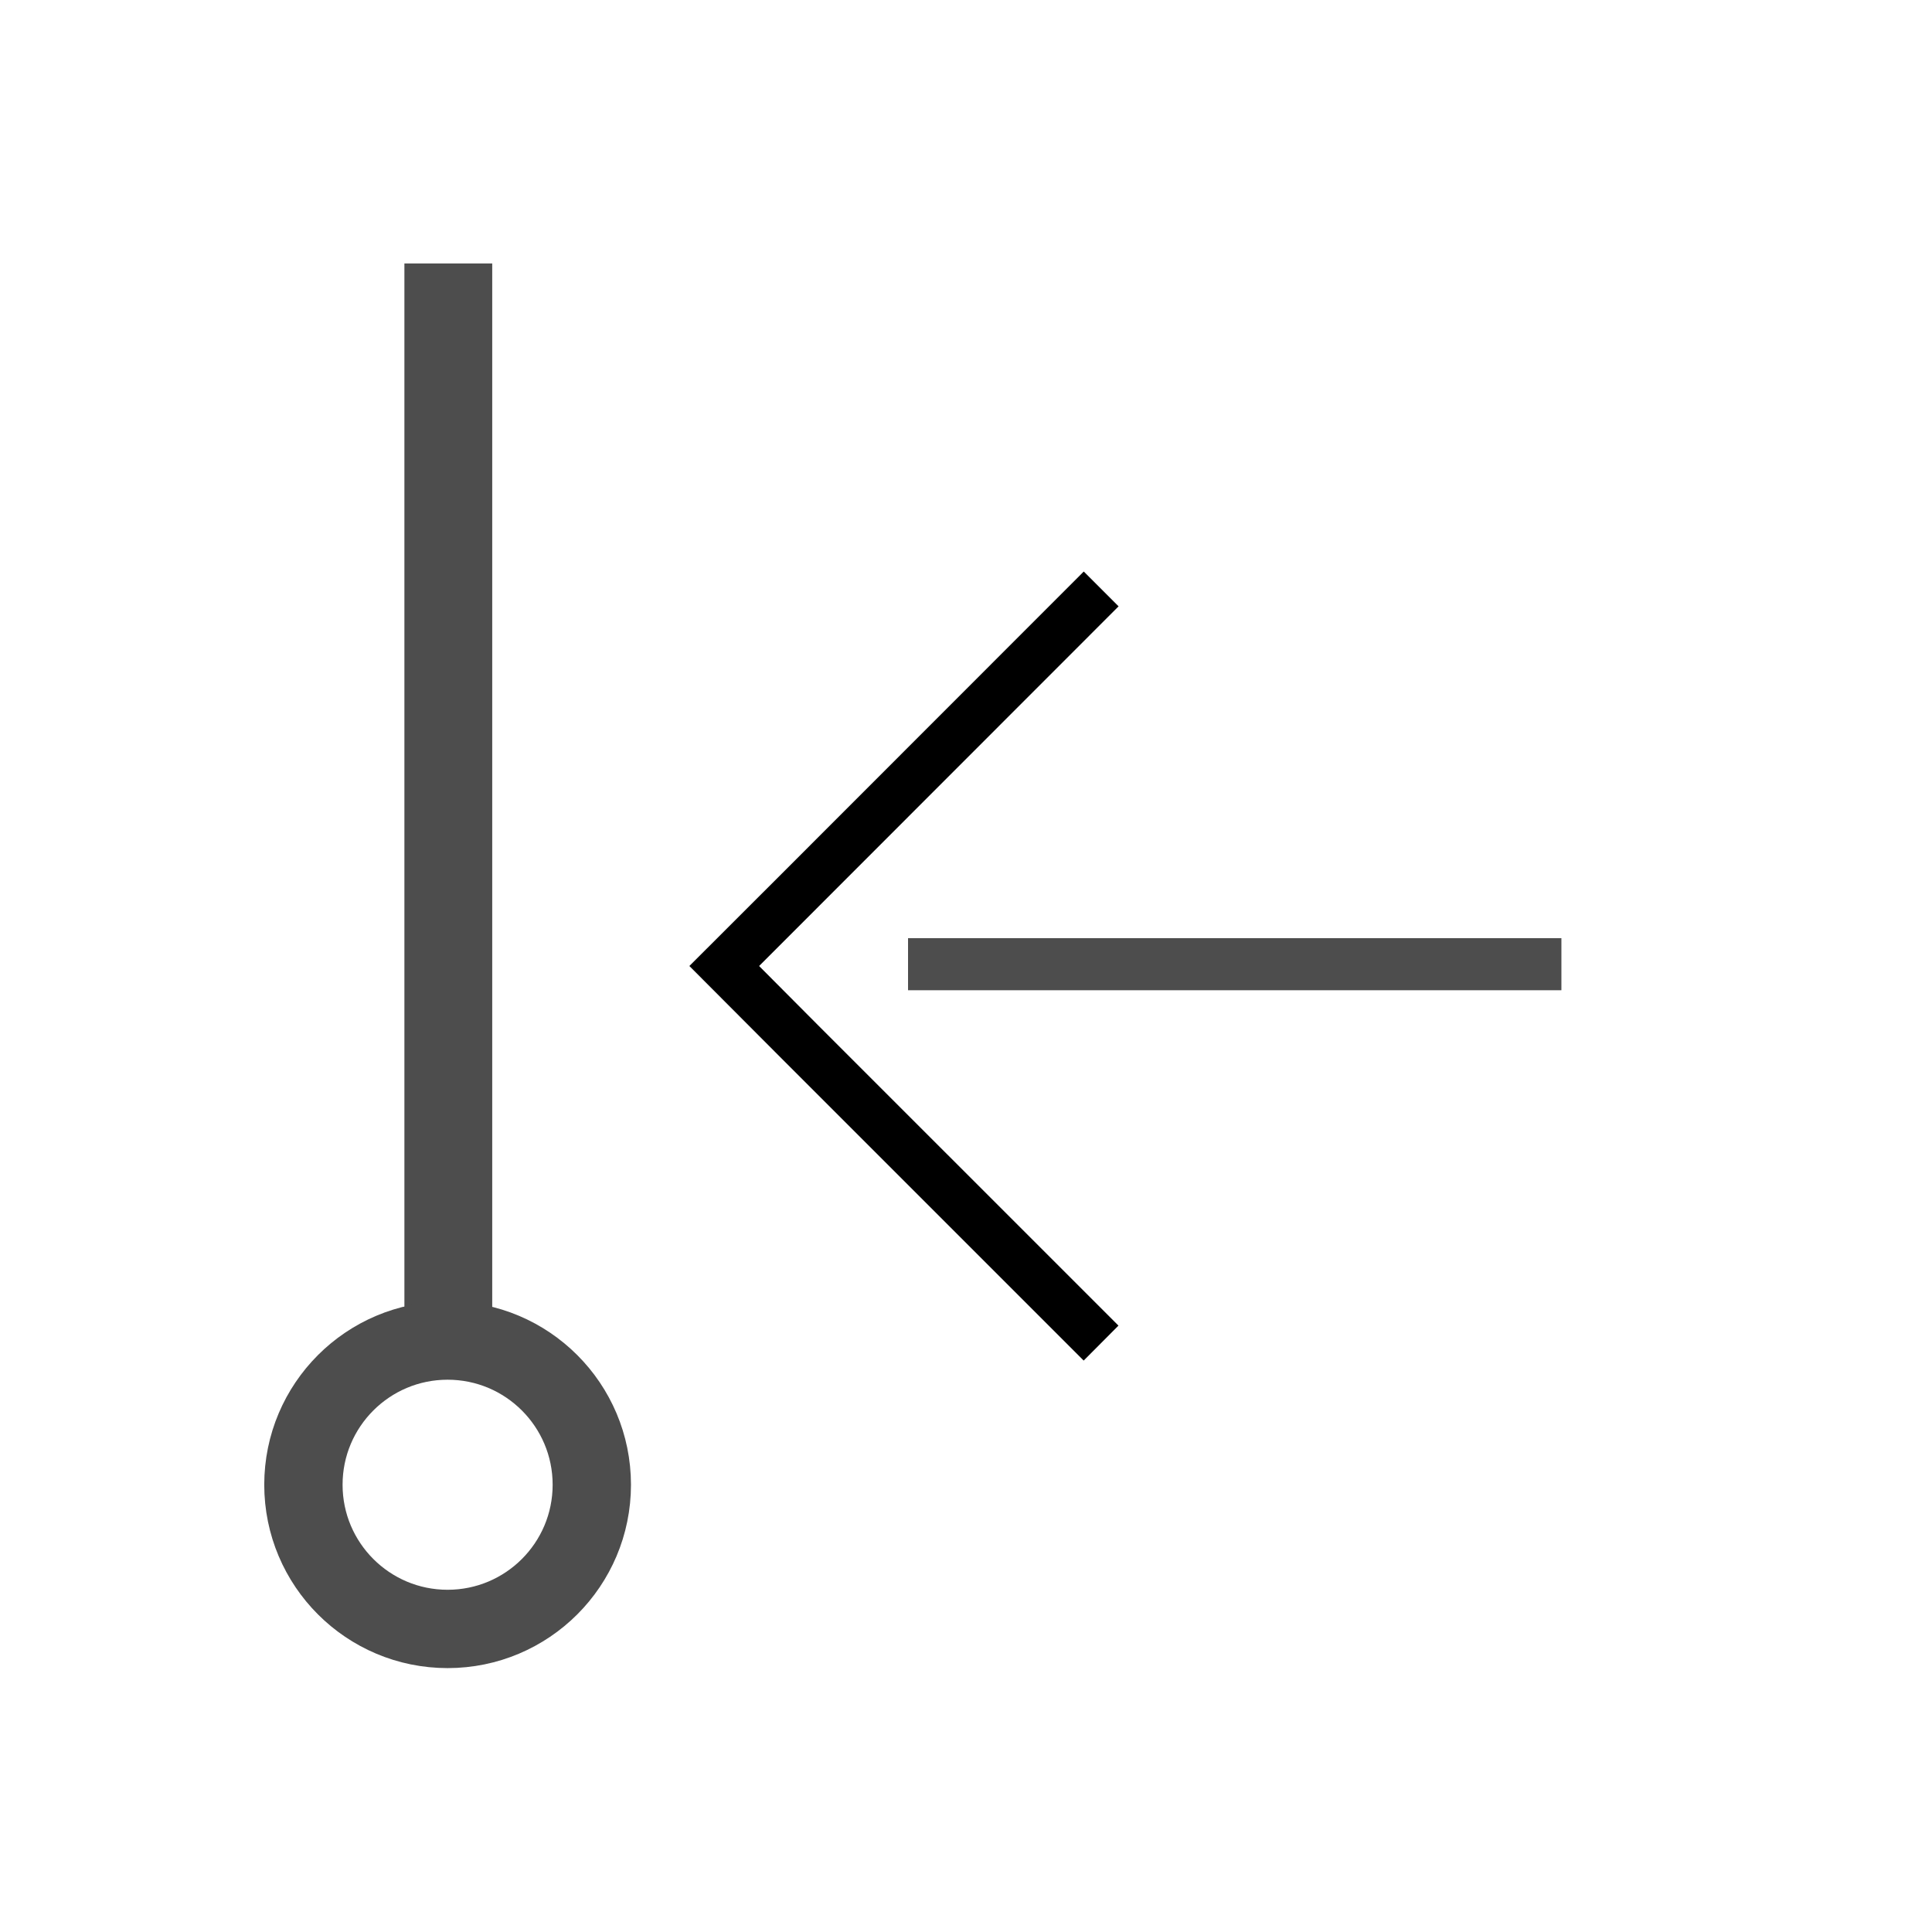
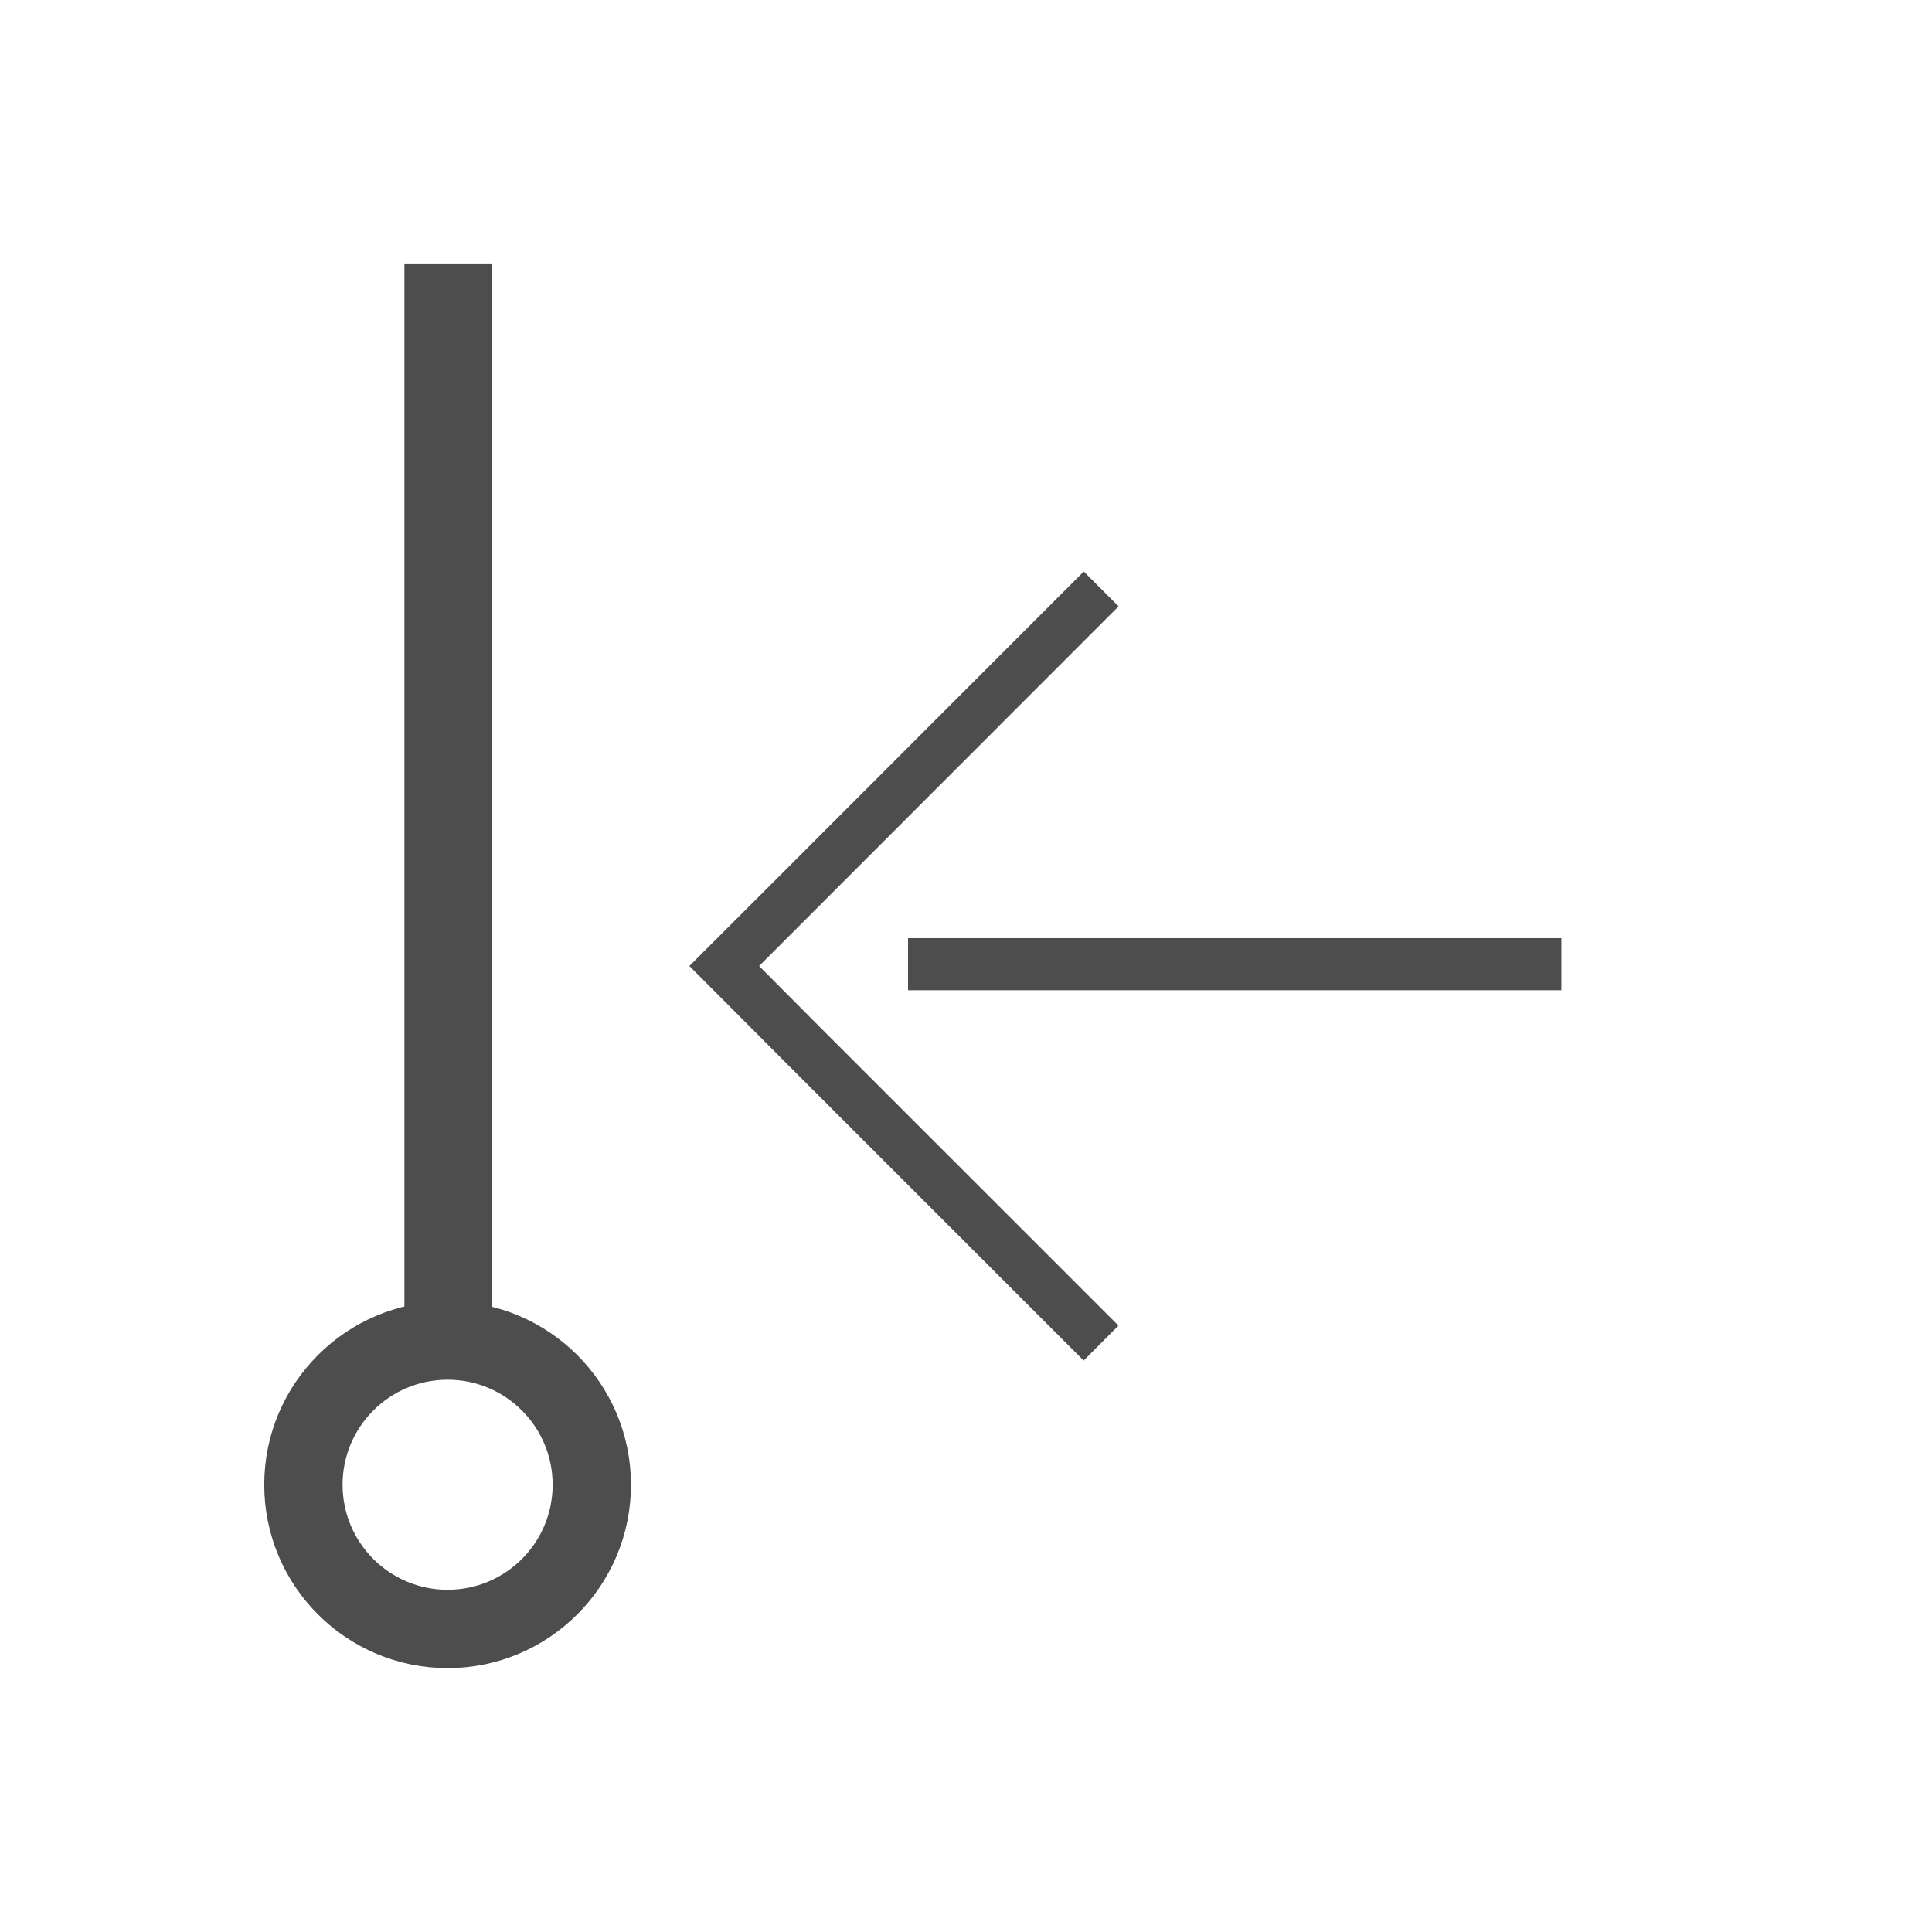
<svg xmlns="http://www.w3.org/2000/svg" width="22" height="22">
  <defs id="defs3051">
    <style type="text/css" id="current-color-scheme">
      .ColorScheme-Text {
        color:#4d4d4d;
      }
      </style>
  </defs>
-   <g fill="currentColor">
+   <g fill="currentColor" class="ColorScheme-Text">
    <path d="M12.738 6.905l-.397-.397-3.438 3.44L7.85 11 8.9 12.053l3.44 3.44.396-.398-3.44-3.44L8.644 11l.656-.656 3.438-3.44z" stroke-width="0" />
-     <path d="M5.605 3v12.545h-1V3zM17.78 11.276h-7.44v-.593h7.44z" class="ColorScheme-Text" />
+     <path d="M5.605 3v12.545h-1V3zM17.78 11.276h-7.44v-.593h7.44z" />
  </g>
  <circle cx="5.097" cy="16.907" r="1.642" fill="none" stroke="currentColor" stroke-width=".892" class="ColorScheme-Text" />
</svg>
